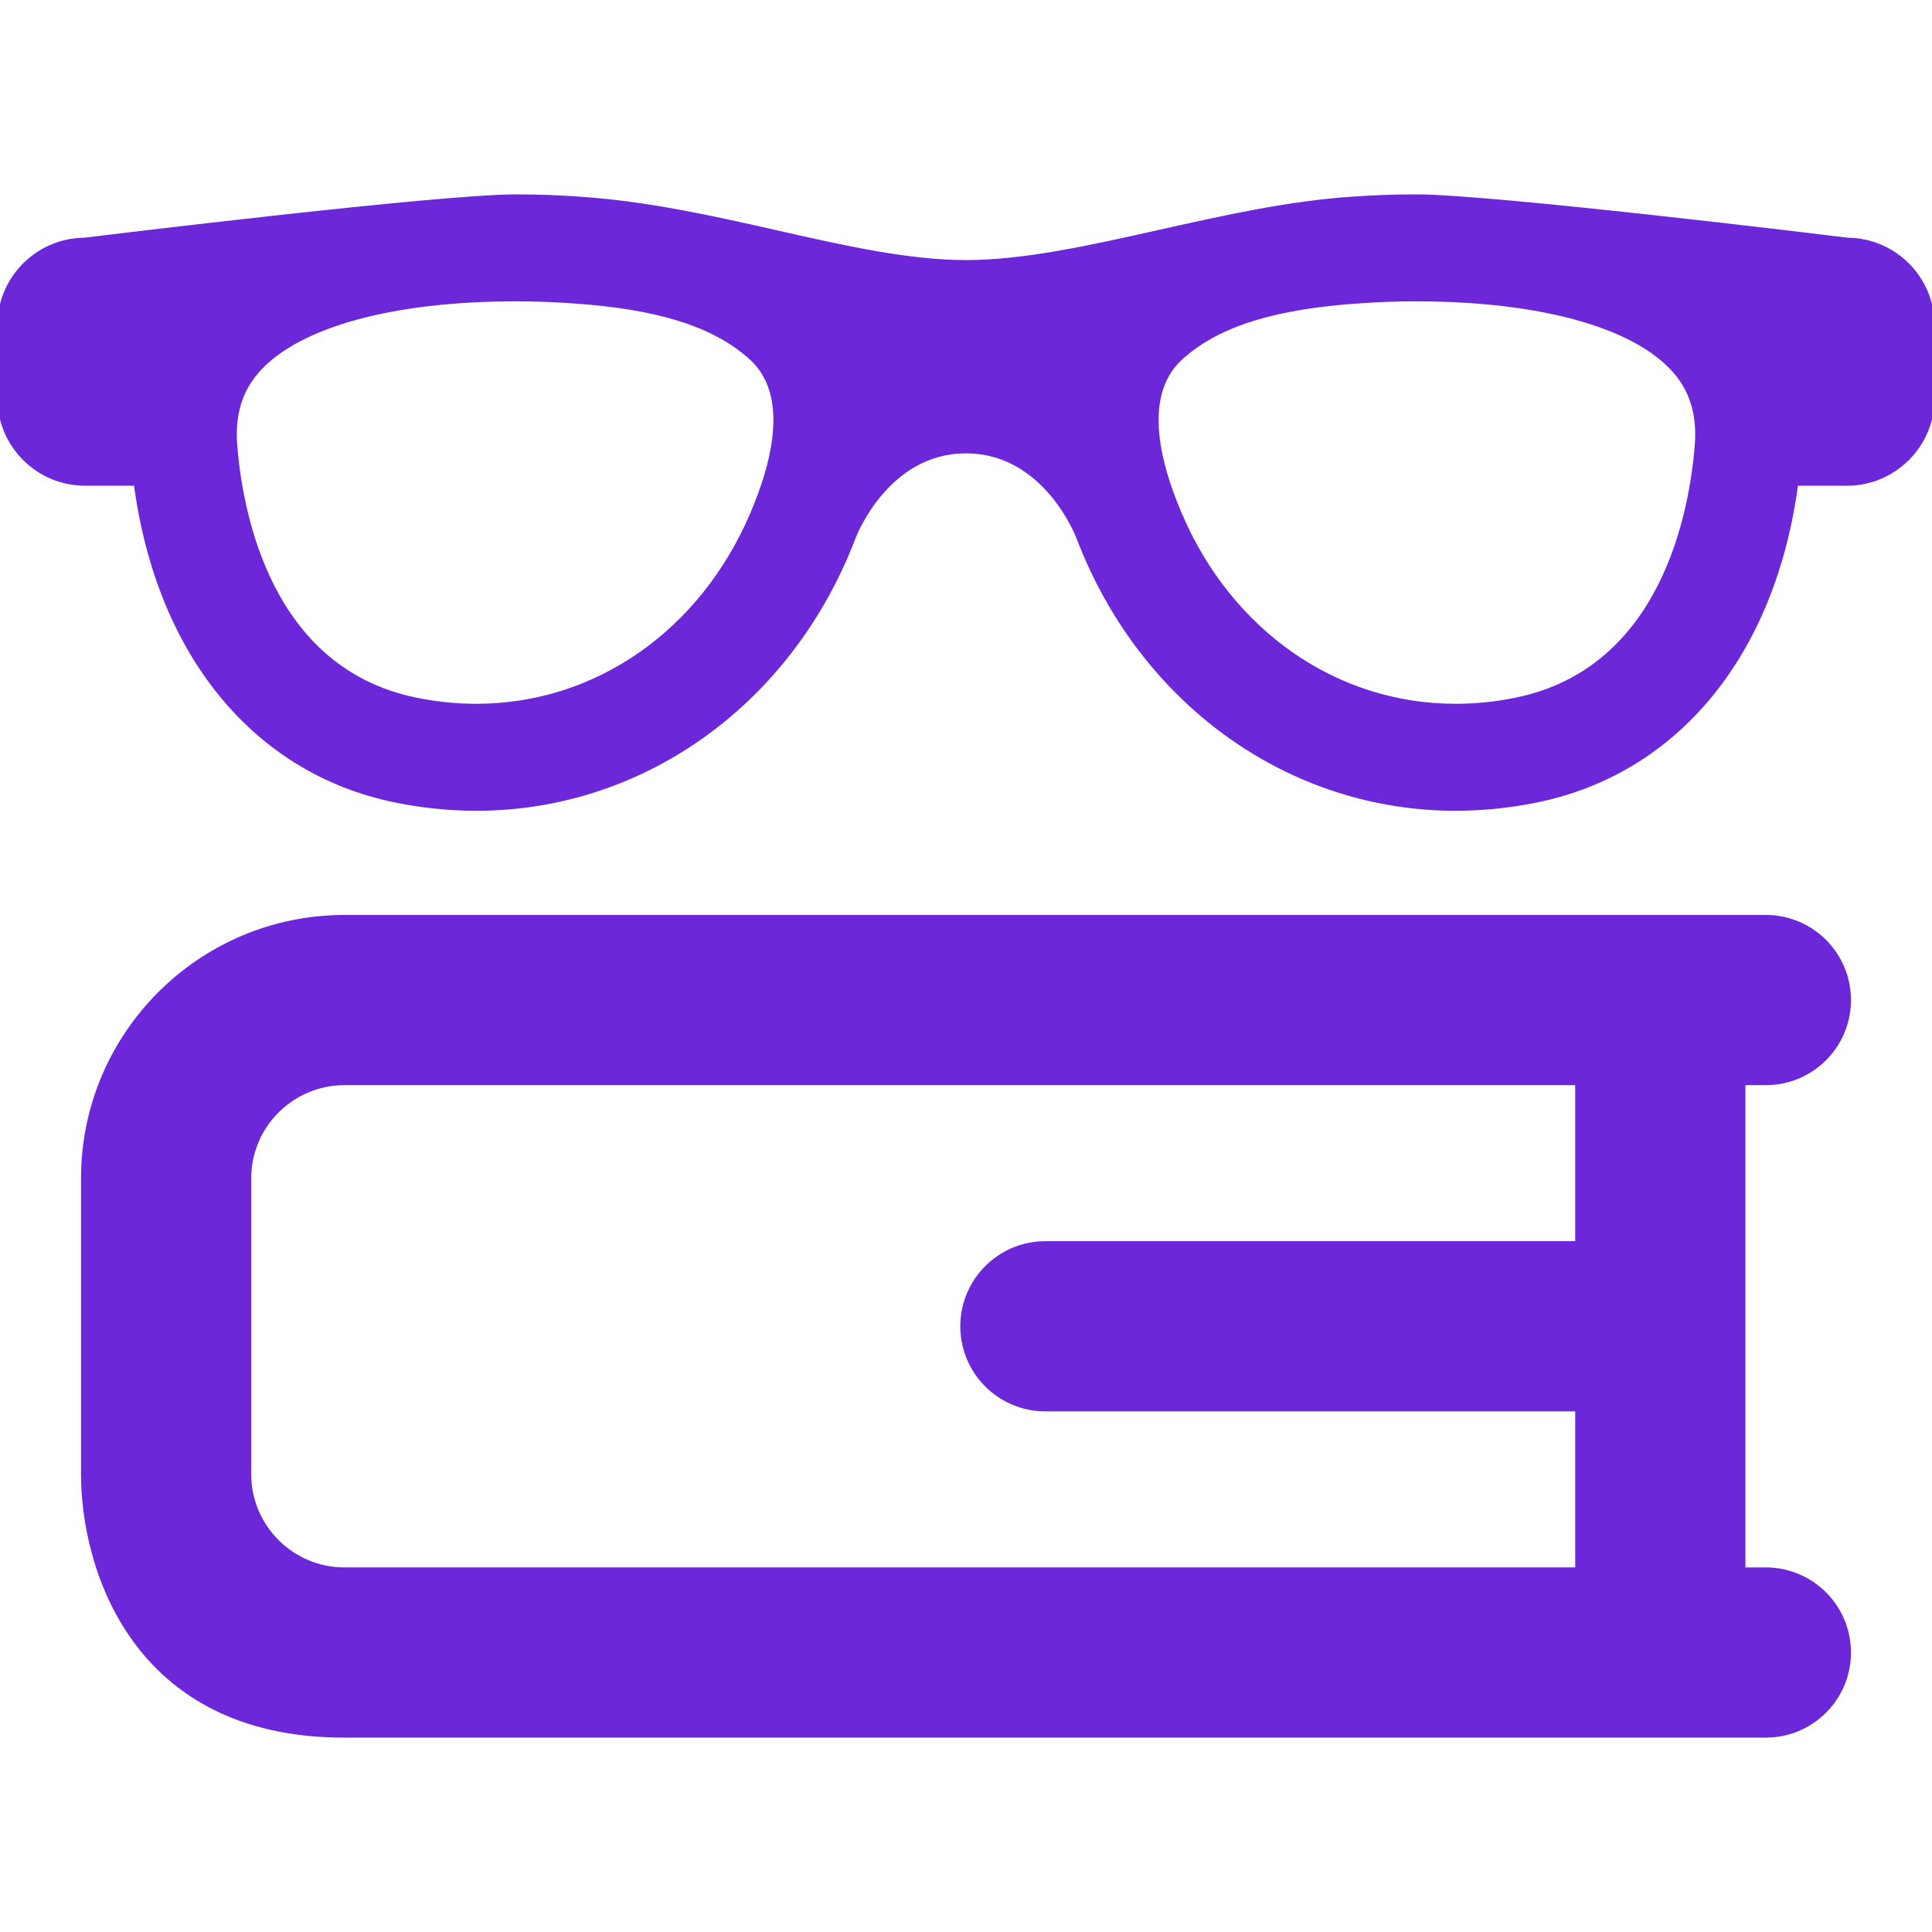
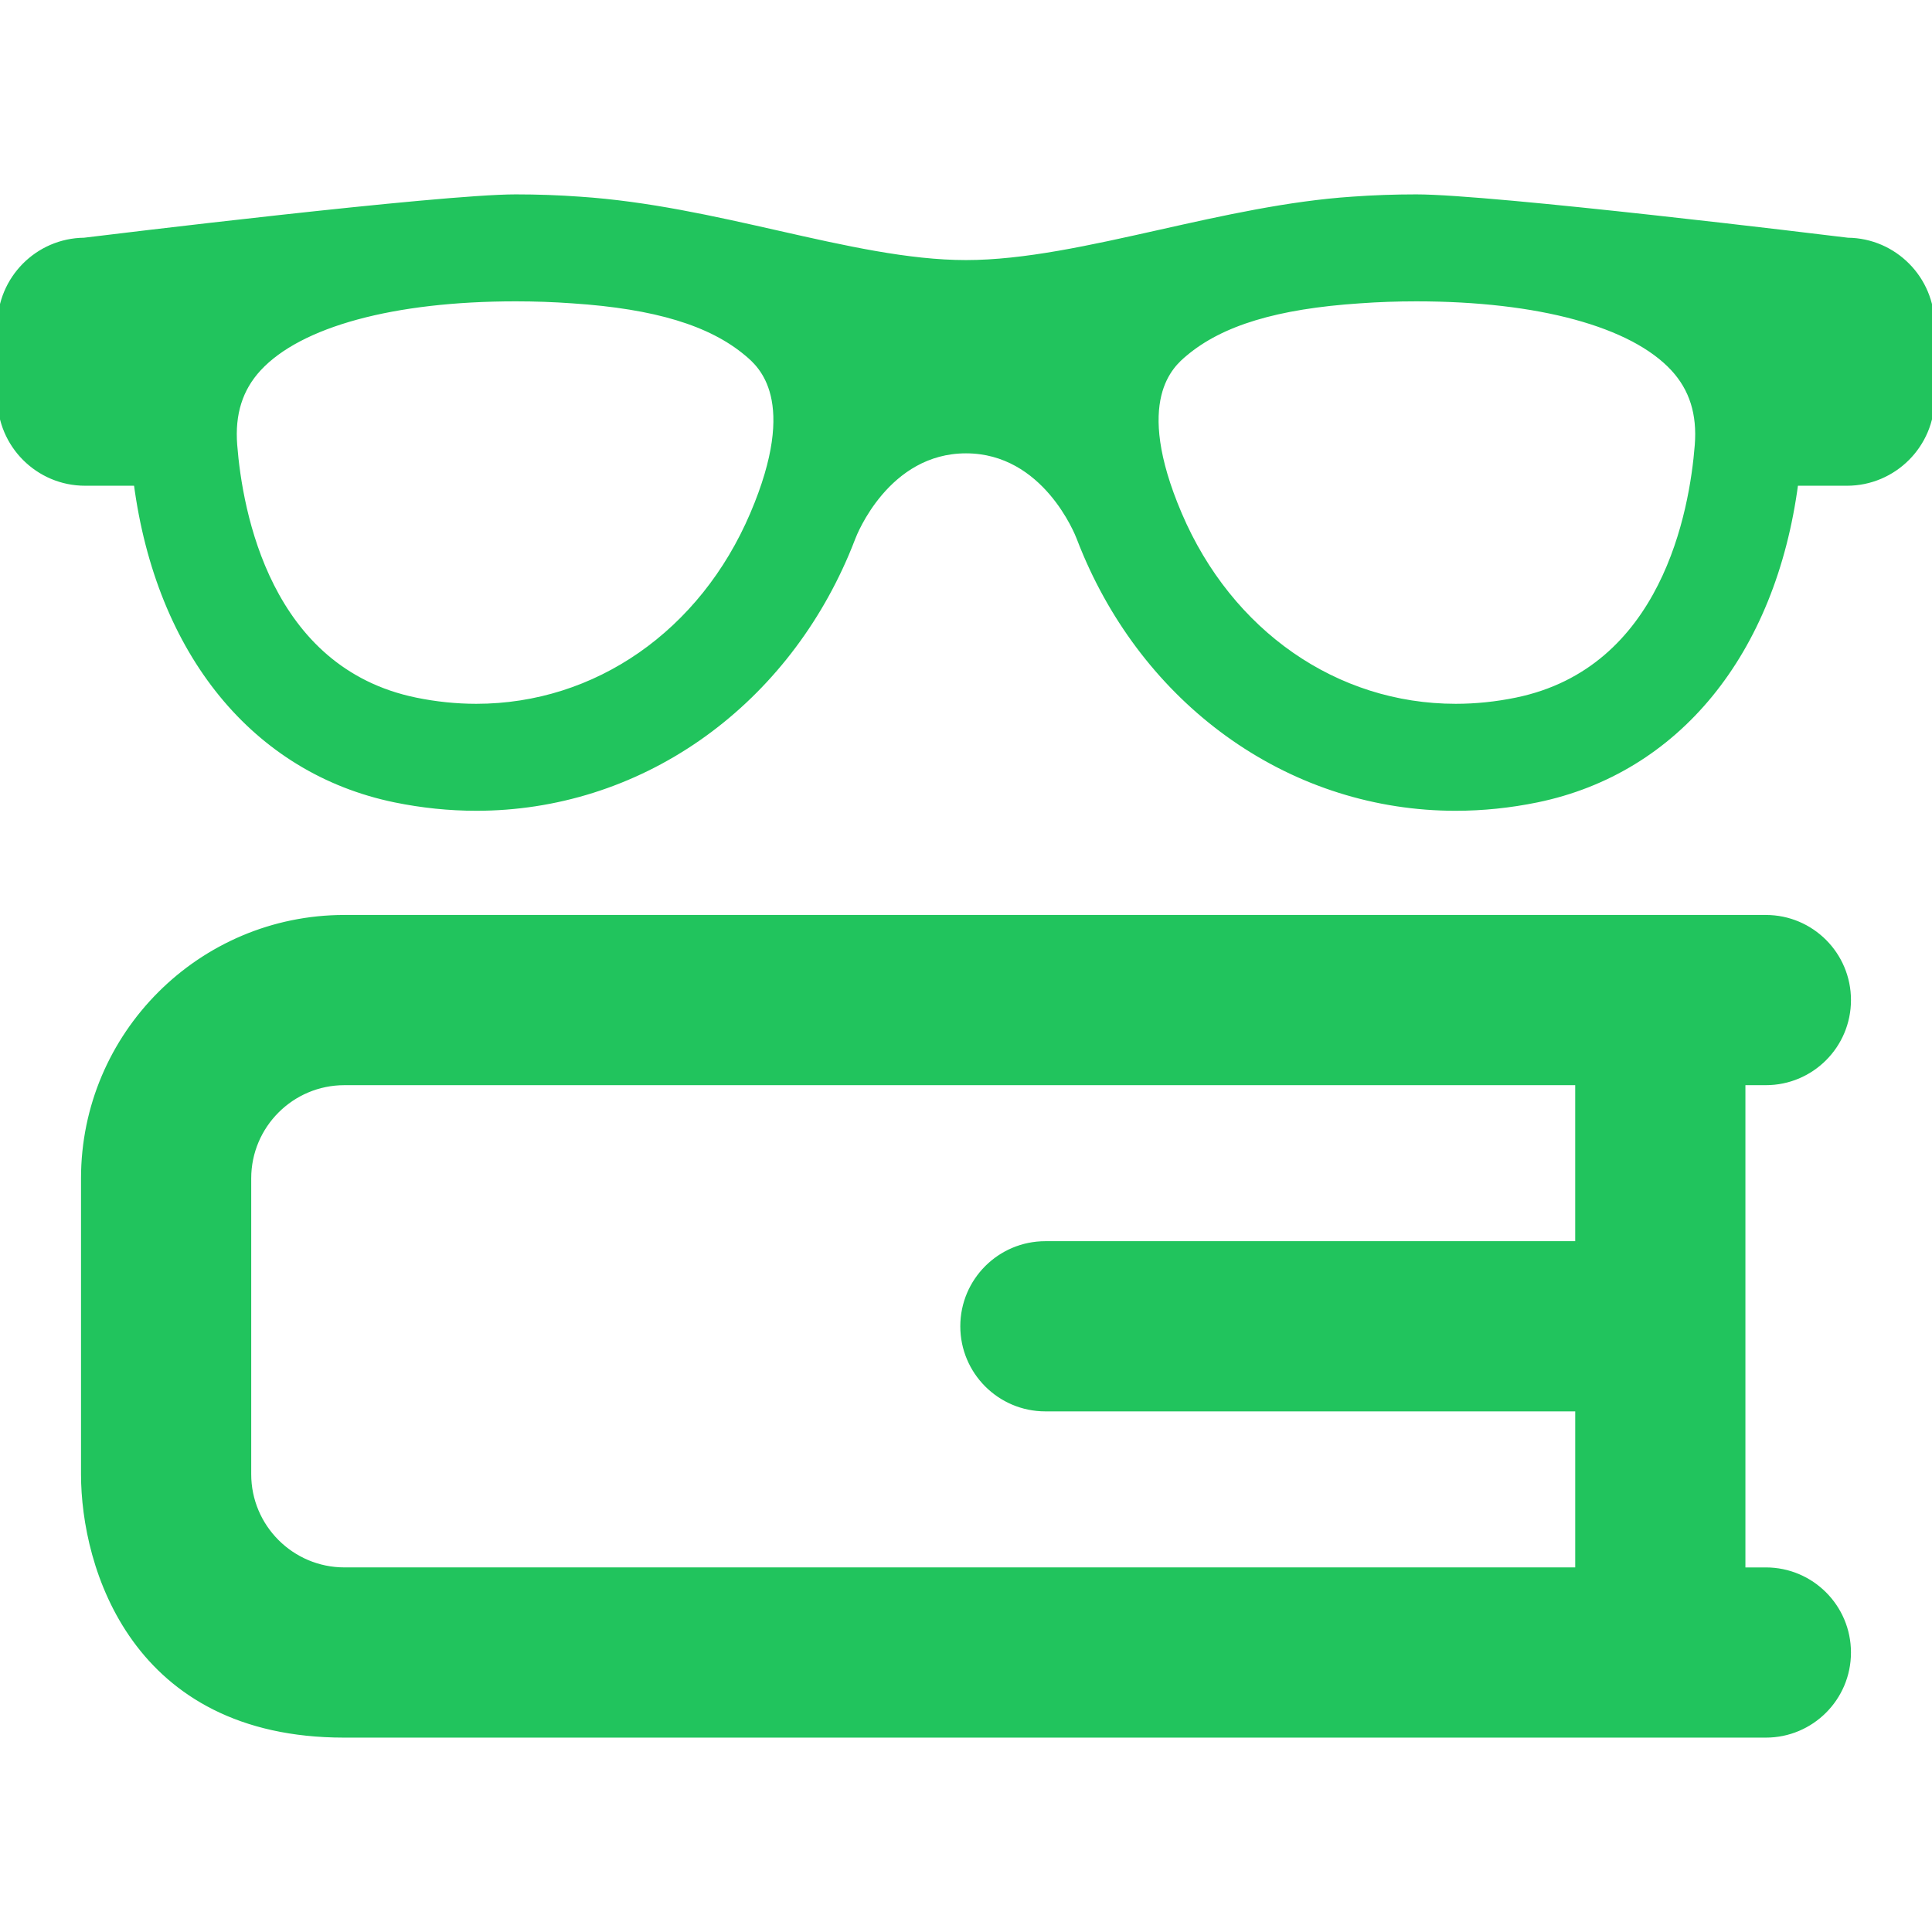
- <svg xmlns="http://www.w3.org/2000/svg" fill="#6C27D9" version="1.1" id="Capa_1" width="800px" height="800px" viewBox="0 0 369.408 369.408" xml:space="preserve" stroke="#6C27D9">
+ <svg xmlns="http://www.w3.org/2000/svg" fill="#21C45D" version="1.1" id="Capa_1" width="800px" height="800px" viewBox="0 0 369.408 369.408" xml:space="preserve" stroke="#21C45D">
  <g id="SVGRepo_bgCarrier" stroke-width="0" />
  <g id="SVGRepo_tracerCarrier" stroke-linecap="round" stroke-linejoin="round" />
  <g id="SVGRepo_iconCarrier">
    <g>
      <g>
        <g>
          <path d="M337.643,206.989c8.711,0,15.772-7.063,15.772-15.771c0-8.711-7.063-15.772-15.772-15.772H65.849 c-27.492,0-49.858,22.366-49.858,49.86v56.576c0,17.762,9.584,49.859,49.797,49.859c30.287,0,271.854,0,271.854,0 c8.711,0,15.772-7.062,15.772-15.771c0-8.709-7.063-15.771-15.772-15.771h-4.41v-93.207L337.643,206.989L337.643,206.989z M301.688,237.821H199.885c-8.709,0-15.771,7.061-15.771,15.771c0,8.709,7.062,15.771,15.771,15.771h101.805v30.832H65.849 c-10.099,0-18.315-8.219-18.315-18.314v-56.575c0-10.101,8.217-18.315,18.315-18.315h235.838V237.821L301.688,237.821z" />
          <path d="M353.302,45.953c-4.364-0.535-67.923-8.286-82.5-8.286c-4.153,0-8.261,0.146-12.188,0.432 c-12.204,0.812-24.714,3.612-36.812,6.322c-13.332,2.985-25.926,5.806-37.1,5.806c-11.025,0-23.184-2.747-36.056-5.655 c-12.196-2.756-24.808-5.605-37.794-6.469c-3.975-0.289-8.096-0.436-12.248-0.436c-14.576,0-78.135,7.751-82.501,8.286 C7.209,46.039,0,53.302,0,62.217V76.11c0,8.969,7.296,16.265,16.264,16.265h9.807c4.275,32.48,22.649,55.041,49.474,60.556 c5.152,1.058,10.375,1.594,15.523,1.594c15.202,0,29.892-4.633,42.484-13.397c12.33-8.585,22.101-20.745,28.256-35.166 c0.455-1.067,0.872-2.11,1.276-3.16c0.258-0.679,6.478-16.62,21.619-16.62c15.141,0,21.361,15.941,21.626,16.636 c0.396,1.032,0.812,2.077,1.271,3.145c6.154,14.422,15.927,26.582,28.257,35.166c12.591,8.765,27.28,13.397,42.483,13.397 c5.148,0,10.371-0.536,15.522-1.594c26.822-5.514,45.197-28.075,49.475-60.556h9.808c8.968,0,16.264-7.296,16.264-16.265V62.218 C369.406,53.302,362.196,46.039,353.302,45.953z M143.915,98.324c-9.673,22.666-29.923,36.747-52.849,36.747 c-3.842,0-7.746-0.402-11.606-1.197c-28.229-5.802-33.602-36.032-34.602-48.76c-0.469-5.987,1.04-10.776,4.614-14.642 c7.846-8.486,25.754-13.354,49.133-13.354c3.68,0,7.341,0.13,10.896,0.388c15.786,1.05,26.372,4.256,33.314,10.088 C145.404,69.768,153.28,76.383,143.915,98.324z M324.548,85.114c-1,12.728-6.373,42.958-34.603,48.761 c-3.859,0.794-7.766,1.196-11.605,1.196c-22.925,0-43.176-14.081-52.849-36.747c-9.365-21.944-1.489-28.556,1.101-30.729 c6.941-5.832,17.542-9.039,33.372-10.092c3.509-0.255,7.156-0.384,10.838-0.384c23.379,0,41.286,4.867,49.133,13.354 C323.508,74.338,325.018,79.127,324.548,85.114z" />
        </g>
      </g>
    </g>
  </g>
</svg>
